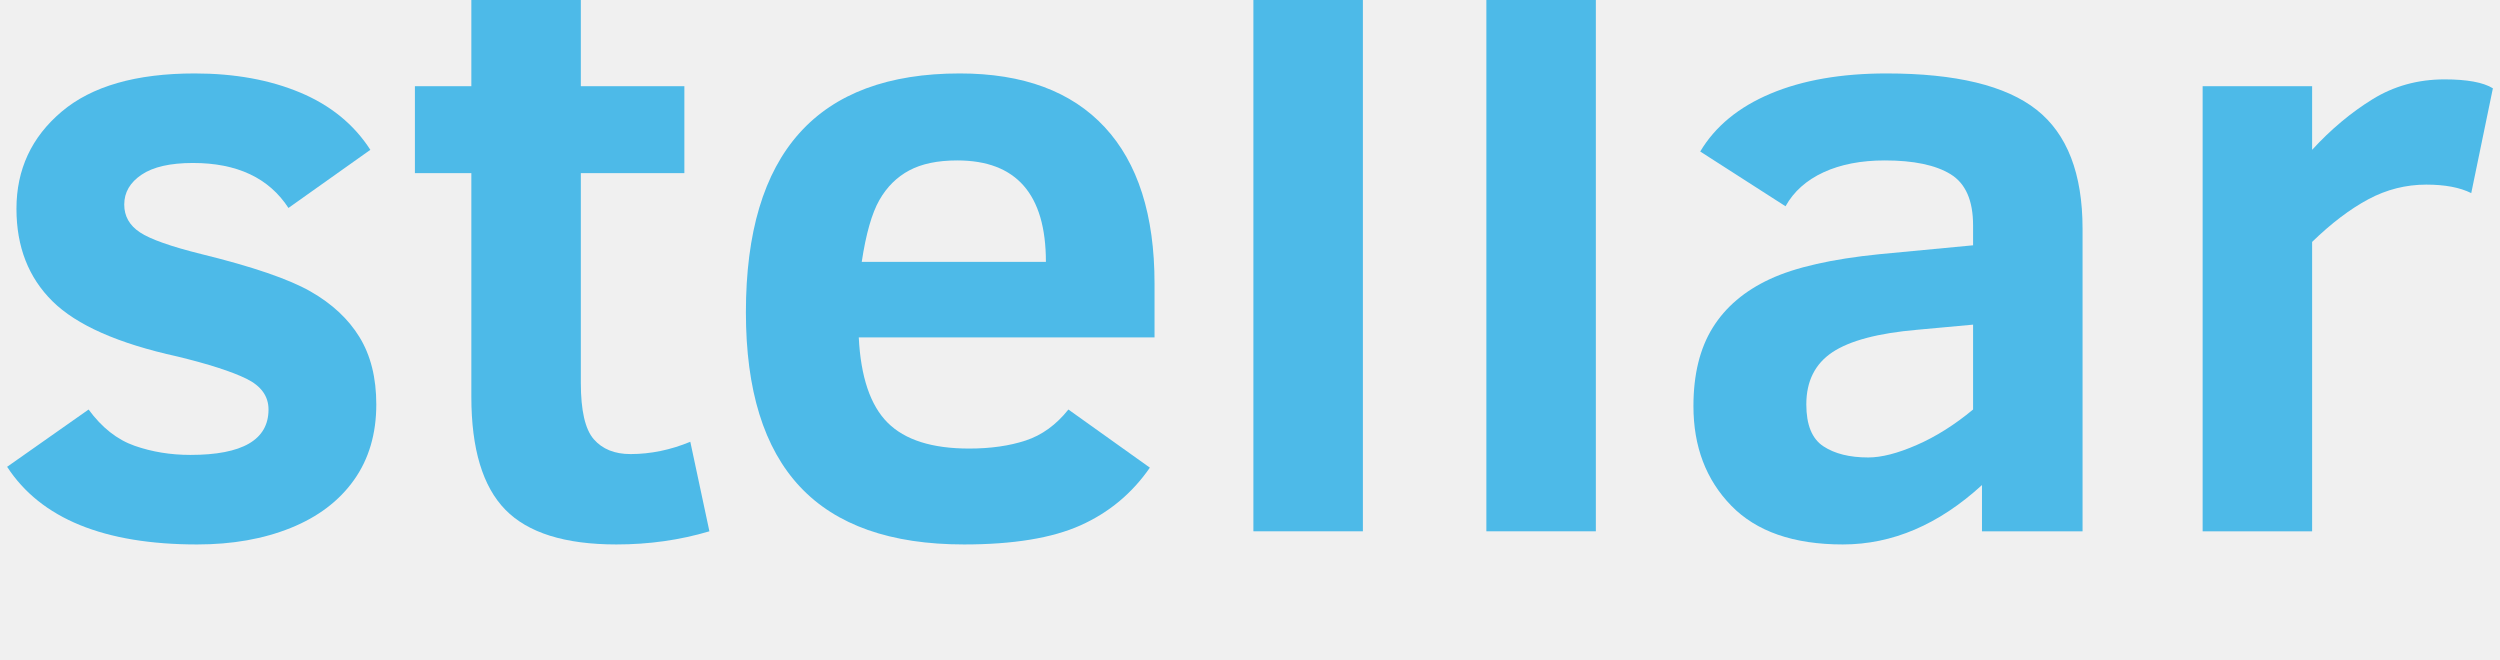
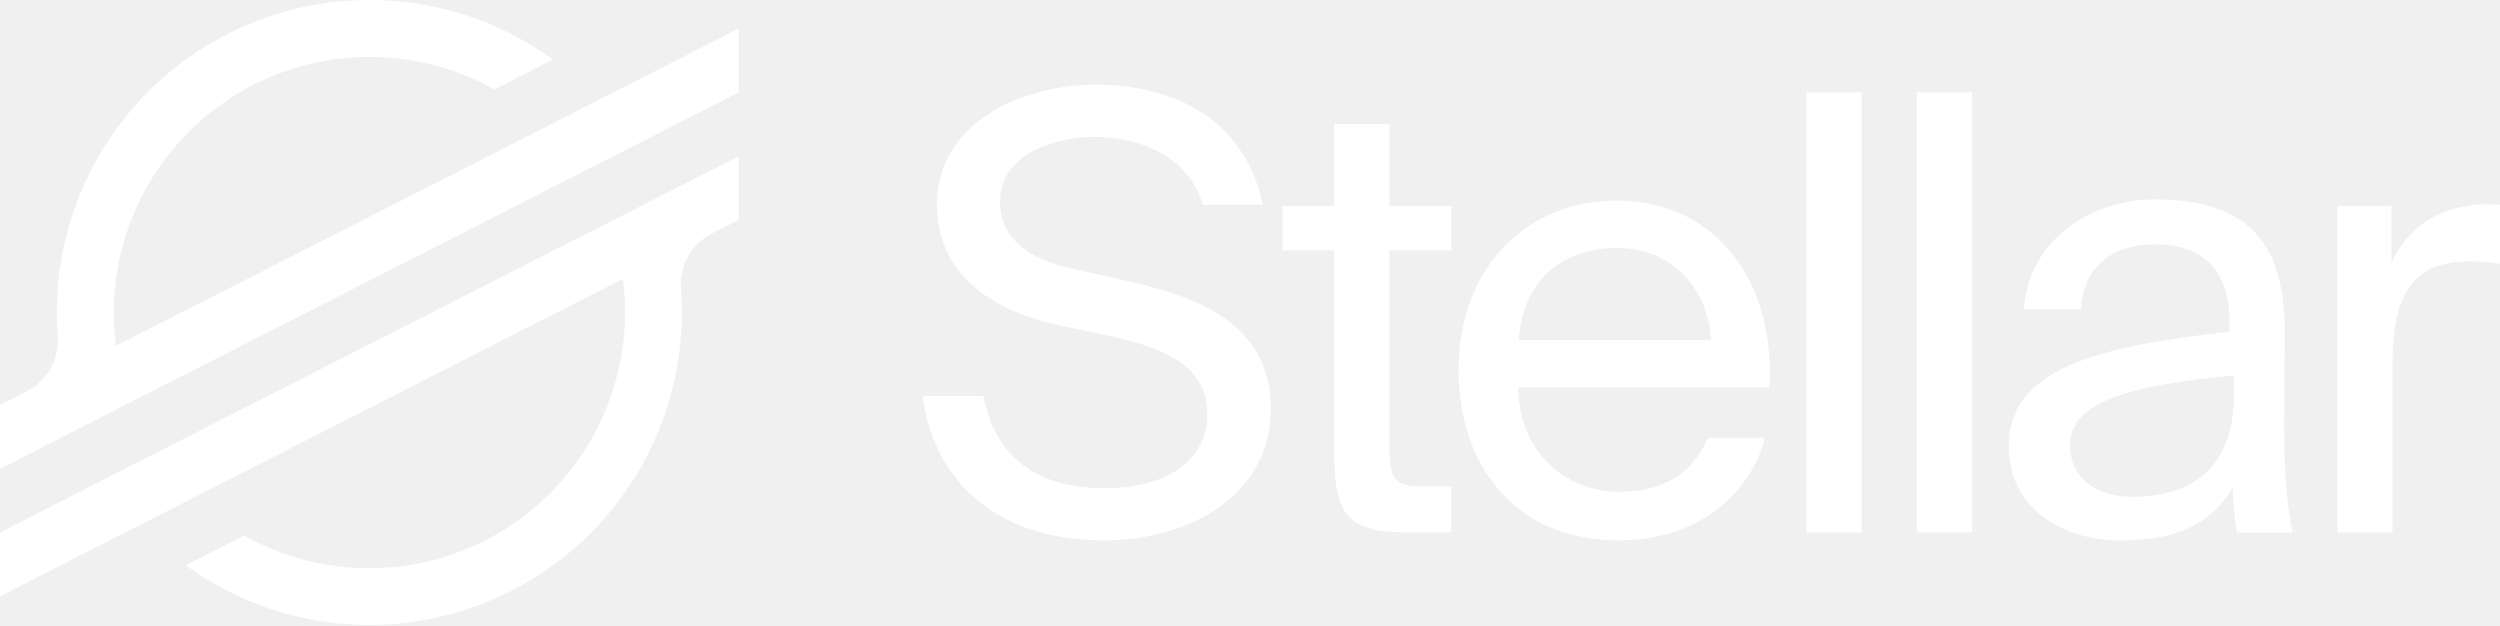
- <svg xmlns="http://www.w3.org/2000/svg" viewBox="0 0 92.89 24.495" style="width: 100px;">
-   <g transform="translate(69.61506,-140.3215)">
-     <g transform="matrix(0.3527778,0,0,-0.3527778,-70.54879,163.6942)">
-       <g>
-         <g>
-           <g transform="translate(42.2798,23.6577)">
-             <path style="fill: rgb(77,186,232);" d="m 0,0 c 0,-3.099 -0.782,-5.751 -2.347,-7.956 -1.564,-2.205 -3.784,-3.888 -6.659,-5.05 -2.875,-1.162 -6.161,-1.743 -9.855,-1.743 -9.803,0 -16.477,2.727 -20.022,8.179 l 8.581,6.033 c 1.4,-1.906 3.017,-3.18 4.849,-3.82 1.832,-0.642 3.791,-0.961 5.877,-0.961 5.482,0 8.224,1.593 8.224,4.781 0,1.401 -0.775,2.481 -2.324,3.241 -1.55,0.76 -3.978,1.542 -7.285,2.346 -6.228,1.37 -10.608,3.307 -13.14,5.81 -2.533,2.503 -3.799,5.75 -3.799,9.744 0,4.141 1.587,7.553 4.76,10.234 3.173,2.682 7.844,4.022 14.011,4.022 4.201,0 7.903,-0.67 11.107,-2.011 3.202,-1.341 5.668,-3.351 7.396,-6.033 l -8.625,-6.123 c -2.057,3.158 -5.409,4.737 -10.057,4.737 -2.384,0 -4.186,-0.409 -5.407,-1.229 -1.222,-0.82 -1.833,-1.87 -1.833,-3.151 0,-1.222 0.551,-2.197 1.654,-2.927 1.102,-0.73 3.277,-1.497 6.525,-2.302 5.333,-1.311 9.14,-2.614 11.419,-3.91 2.28,-1.296 4.007,-2.906 5.184,-4.827 C -0.589,5.162 0,2.8 0,0" />
-           </g>
-           <g transform="translate(77.3638,10.2944)">
-             <path style="fill: rgb(77,186,232);" d="m 0,0 c -3.099,-0.923 -6.362,-1.385 -9.788,-1.385 -5.423,0 -9.326,1.221 -11.709,3.664 -2.384,2.443 -3.576,6.406 -3.576,11.888 v 23.554 h -5.944 v 9.162 h 5.944 v 13.051 h 11.531 V 46.883 H -2.637 V 37.721 H -13.542 V 15.643 c 0,-2.921 0.454,-4.902 1.363,-5.945 0.909,-1.043 2.197,-1.564 3.866,-1.564 2.115,0 4.216,0.432 6.302,1.296 z" />
-           </g>
-           <g transform="translate(112.8057,38.6743)">
-             <path style="fill: rgb(77,186,232);" d="m 0,0 c 0,7.121 -3.114,10.682 -9.341,10.682 -2.056,0 -3.74,-0.351 -5.051,-1.051 -1.311,-0.7 -2.361,-1.742 -3.15,-3.128 C -18.332,5.118 -18.95,2.95 -19.397,0 Z m -19.71,-7.955 c 0.208,-4.172 1.222,-7.167 3.039,-8.983 1.817,-1.818 4.678,-2.727 8.581,-2.727 2.264,0 4.253,0.283 5.967,0.85 1.713,0.565 3.21,1.653 4.492,3.262 l 8.581,-6.123 c -1.878,-2.712 -4.313,-4.738 -7.308,-6.078 -2.994,-1.341 -7.083,-2.011 -12.268,-2.011 -7.717,0 -13.475,2.025 -17.274,6.078 -3.799,4.052 -5.698,10.174 -5.698,18.369 0,16.774 7.508,25.162 22.525,25.162 6.674,0 11.761,-1.885 15.263,-5.654 3.5,-3.769 5.251,-9.259 5.251,-16.469 v -5.676 z" />
-           </g>
-           <path style="fill: rgb(77,186,232);" d="m 134.66,76.842 h 11.531 V 10.294 H 134.66 Z" />
-           <path style="fill: rgb(77,186,232);" d="m 159.197,76.842 h 11.531 V 10.294 h -11.531 z" />
-           <g transform="translate(210.4595,32.0601)">
-             <path style="fill: rgb(77,186,232);" d="m 0,0 -5.855,-0.537 c -4.142,-0.357 -7.128,-1.147 -8.961,-2.368 -1.832,-1.222 -2.748,-3.054 -2.748,-5.497 0,-2.146 0.595,-3.614 1.787,-4.403 1.192,-0.789 2.771,-1.184 4.738,-1.184 1.4,0 3.106,0.439 5.117,1.319 2.011,0.878 3.985,2.122 5.922,3.731 z m 0.938,-21.766 v 4.872 c -4.558,-4.172 -9.445,-6.257 -14.659,-6.257 -5.184,0 -9.103,1.363 -11.754,4.089 -2.652,2.727 -3.978,6.22 -3.978,10.481 0,3.336 0.678,6.093 2.034,8.268 1.355,2.175 3.366,3.881 6.033,5.117 2.666,1.237 6.503,2.108 11.509,2.615 L 0,8.357 v 2.101 c 0,2.622 -0.79,4.417 -2.369,5.386 -1.579,0.968 -3.888,1.452 -6.927,1.452 -2.503,0 -4.656,-0.418 -6.458,-1.251 -1.804,-0.835 -3.137,-2.027 -4,-3.576 l -8.984,5.766 c 1.579,2.651 4.052,4.685 7.419,6.1 3.367,1.415 7.434,2.123 12.201,2.123 7.3,0 12.566,-1.273 15.8,-3.821 3.232,-2.548 4.849,-6.726 4.849,-12.536 v -31.867 z" />
-           </g>
-           <g transform="translate(262.9287,45.9146)">
-             <path style="fill: rgb(77,186,232);" d="m 0,0 c -1.192,0.596 -2.771,0.894 -4.737,0.894 -2.145,0 -4.179,-0.514 -6.101,-1.542 -1.922,-1.028 -3.896,-2.525 -5.922,-4.492 V -35.62 H -28.291 V 11.263 H -16.76 V 4.559 c 1.967,2.145 4.082,3.918 6.347,5.318 2.264,1.4 4.796,2.101 7.598,2.101 2.383,0 4.081,-0.313 5.094,-0.938 z" />
-           </g>
-         </g>
-       </g>
+ <svg xmlns="http://www.w3.org/2000/svg" viewBox="0 0 799.93 200">
+   <defs>
+     <style>.cls-1{fill:#fff;}</style>
+   </defs>
+   <g id="Layer_2" data-name="Layer 2">
+     <g id="Layer_1-2" data-name="Layer 1">
+       <path class="cls-1" d="M203,26.16l-28.46,14.5-137.43,70a82.49,82.49,0,0,1-.7-10.69A81.87,81.87,0,0,1,158.2,28.6l16.29-8.3,2.43-1.24A100,100,0,0,0,18.18,100q0,3.82.29,7.61a18.19,18.19,0,0,1-9.88,17.58L0,129.57V150l25.29-12.89,0,0,8.19-4.18,8.07-4.11v0L186.43,55l16.28-8.29,33.65-17.15V9.14Z" />
+       <path class="cls-1" d="M236.36,50,49.78,145,33.5,153.31,0,170.38v20.41l33.27-16.95,28.46-14.5L199.3,89.24A83.45,83.45,0,0,1,200,100,81.87,81.87,0,0,1,78.09,171.36l-1,.53-17.66,9A100,100,0,0,0,218.18,100c0-2.57-.1-5.14-.29-7.68a18.2,18.2,0,0,1,9.87-17.58l8.6-4.38Z" />
+       <path class="cls-1" d="M517.39,64.18c-28.54,0-50.68,21-50.68,54.17,0,30.87,18.25,54.56,51.26,54.56,25.44,0,42.13-14.95,46.79-32.82H546.51c-4.46,10.29-13,17.28-28.54,17.28-15.34,0-31.65-10.87-32.23-33.39h80.38C568.26,90.78,549.42,64.18,517.39,64.18Zm-31.46,44.65c1.56-21,15.92-29.51,31.46-29.51,18.83,0,29.51,14.76,30.09,29.51Z" />
+       <path class="cls-1" d="M359.26,89.61,343,85.92C329.75,83,320,76.8,320,64.37c0-15.73,19-20.58,29.9-20.58,14,0,30.29,5.63,34.95,21.74h19.23c-5.64-27-28-38.44-53.4-38.44-22.72,0-50.87,11.46-50.87,38.44,0,23.3,19.22,34.18,38.64,38.45L356,107.67c17.67,4.08,30.29,9.9,30.29,24.85,0,14-11.84,23.69-32.81,23.69-21.94,0-35.14-10.1-38.83-29.51H295.19c3.69,28,24.66,46.21,57.86,46.21,28,0,53.59-14.76,53.59-42.14C406.64,102.43,380.82,94.27,359.26,89.61Z" />
+       <path class="cls-1" d="M444.58,39.71H426.91V65.92H410.4V80.1h16.51v64.07c0,21.75,4.66,26.21,24.66,26.21h12.81V155.63h-8.93c-10.1,0-10.87-2.72-10.87-13.59V80.1h19.8V65.92h-19.8Z" />
+       <path class="cls-1" d="M794.69,65.34c-13.79.58-24.27,7-29.51,18.83V65.92H747.89V170.38h17.67V115.63c0-23.3,8.16-32,24.47-32a63.44,63.44,0,0,1,9.9.78V65.53A52,52,0,0,0,794.69,65.34Z" />
+       <path class="cls-1" d="M730.89,131l.19-24.08c.2-29.71-12.23-43.1-41.55-43.1-20.19,0-40.39,12.62-41.94,35.14h18.25c.78-13,9.13-20.77,23.88-20.77,13.21,0,23.69,6.21,23.69,25.43v2.52c-42.71,4.67-70.67,12-70.67,36.7,0,19.22,16.31,30.1,35.92,30.1,18.64,0,29.32-6,35.72-16.89a114.46,114.46,0,0,0,1.36,14.36H733.6C731.47,160.48,730.69,148.64,730.89,131Zm-16.12-4.27c0,24.65-15.72,32.23-32.23,32.23-12.62,0-20.19-6.6-20.19-16.51,0-14.37,20.38-19.22,52.42-22.33Z" />
+       <rect class="cls-1" x="578.01" y="29.54" width="17.67" height="140.84" />
+       <rect class="cls-1" x="613.34" y="29.54" width="17.67" height="140.84" />
    </g>
  </g>
</svg>
